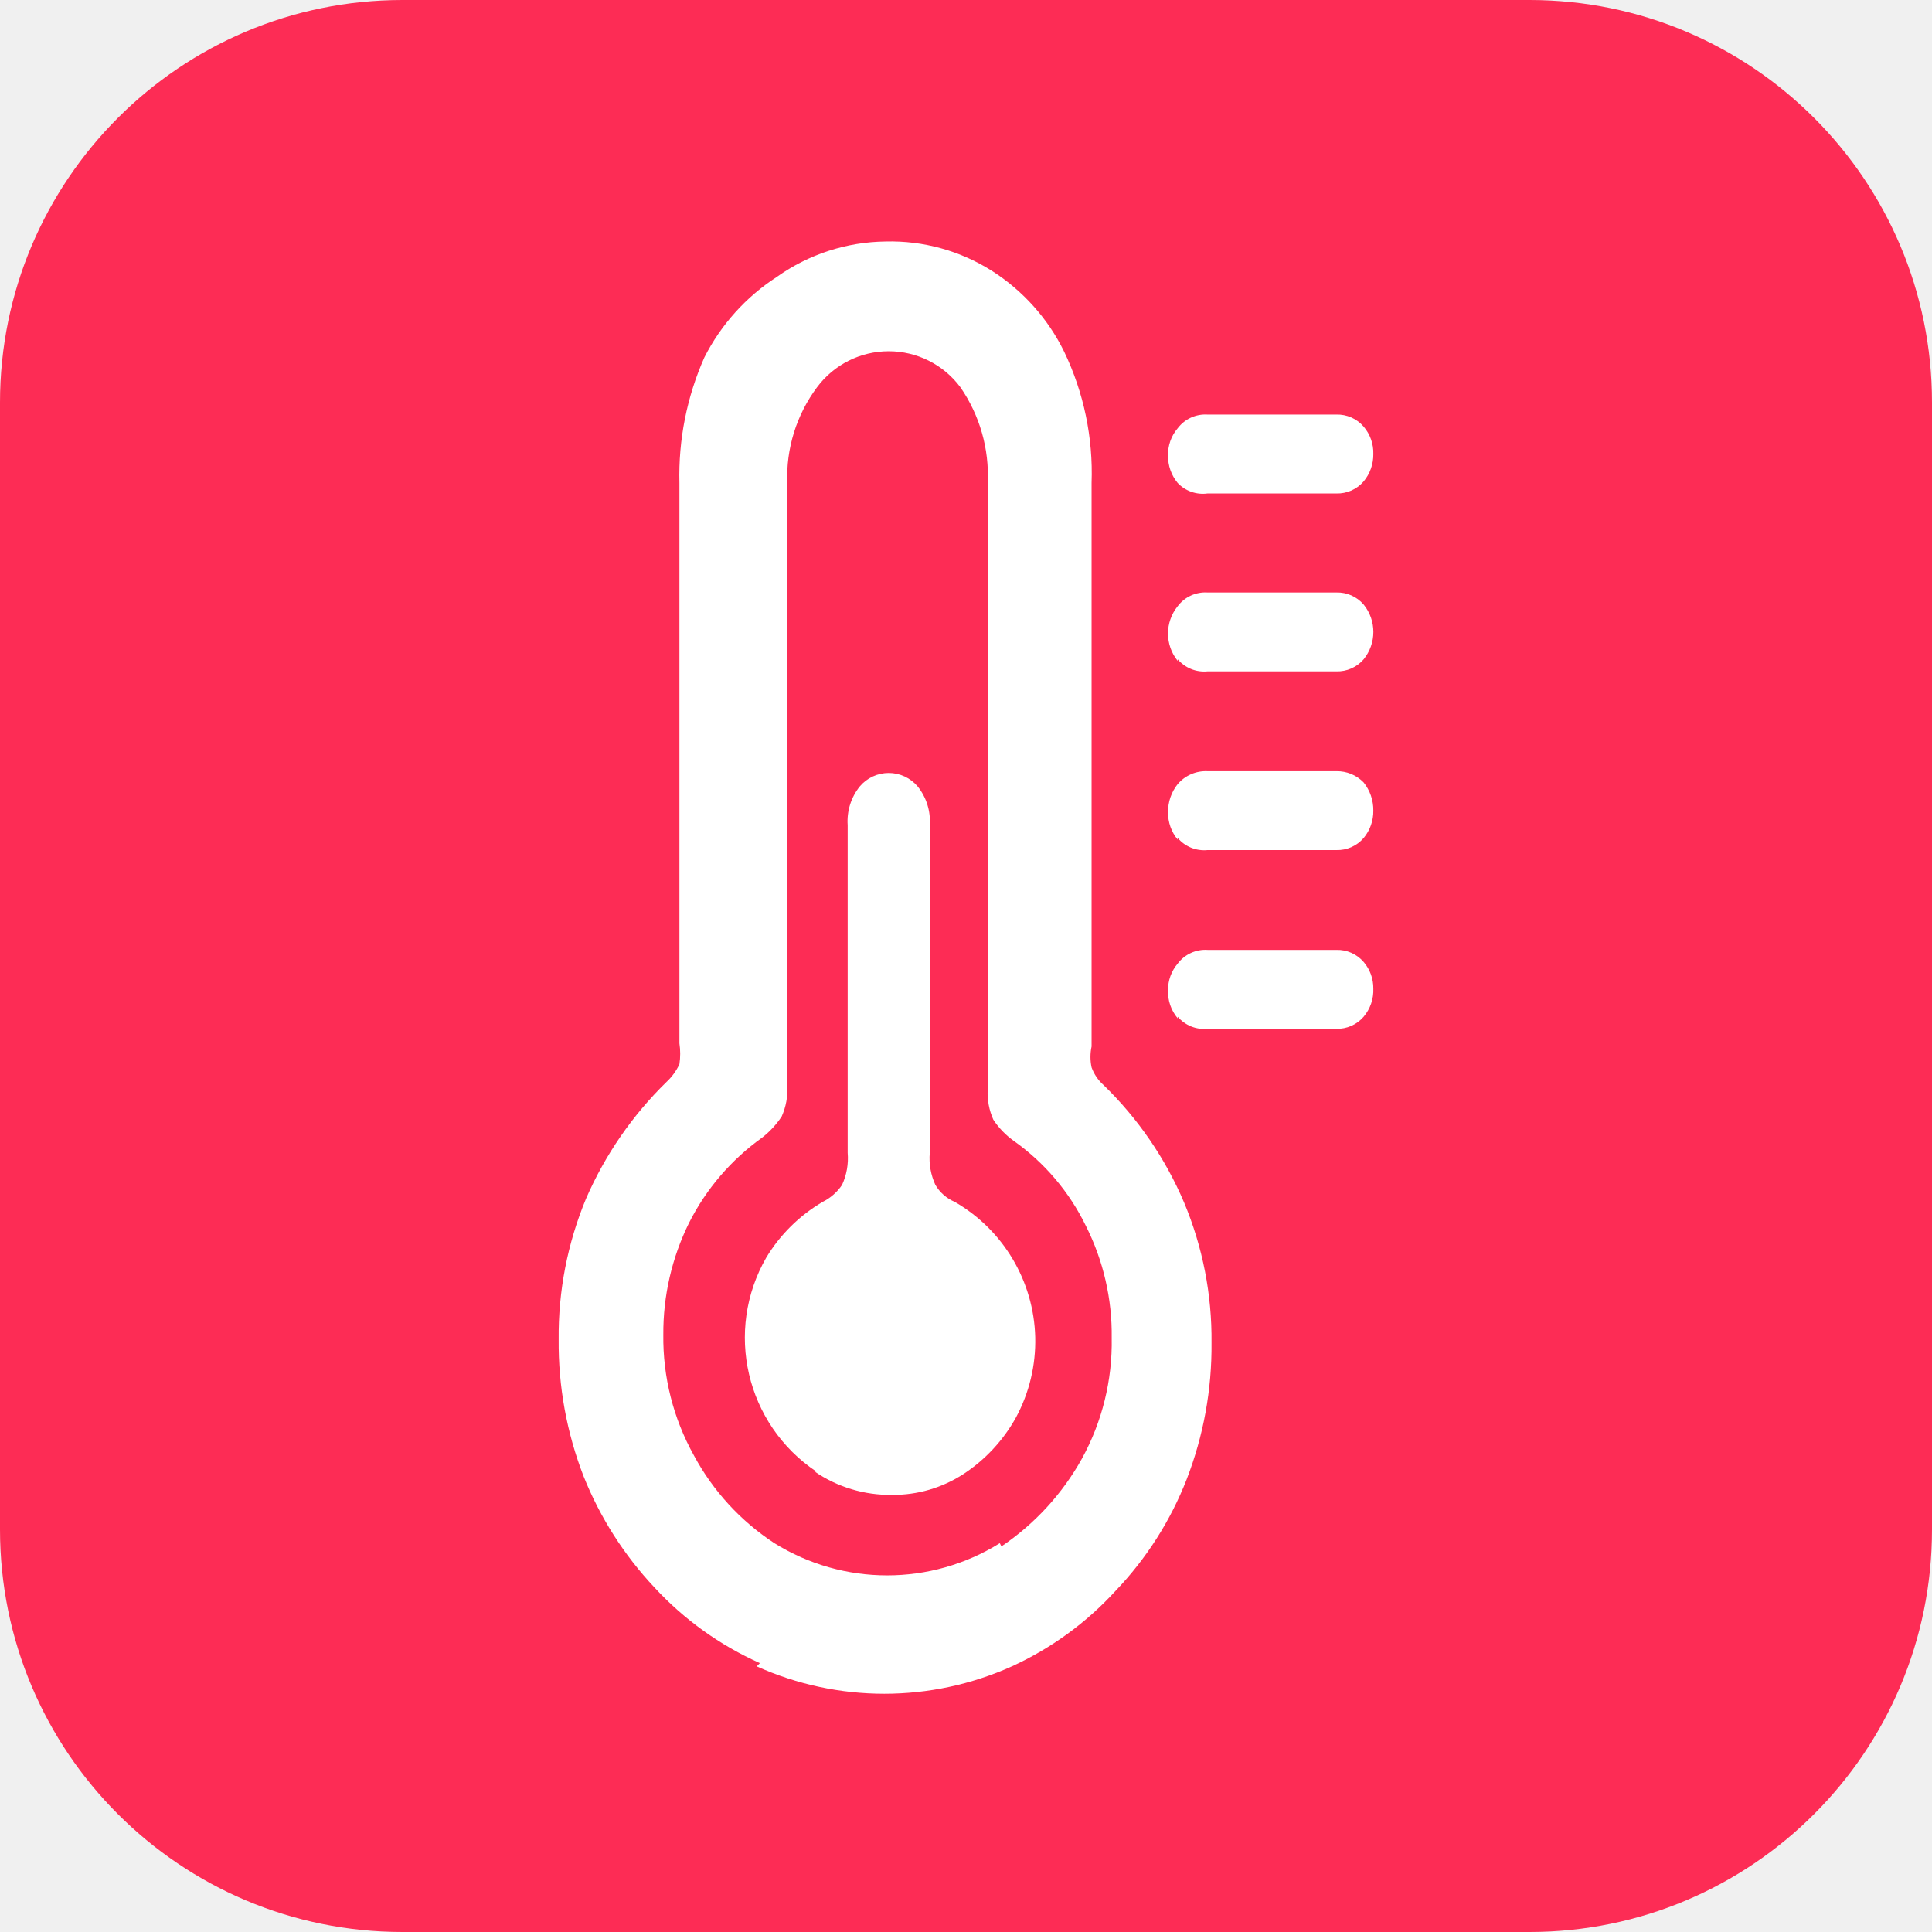
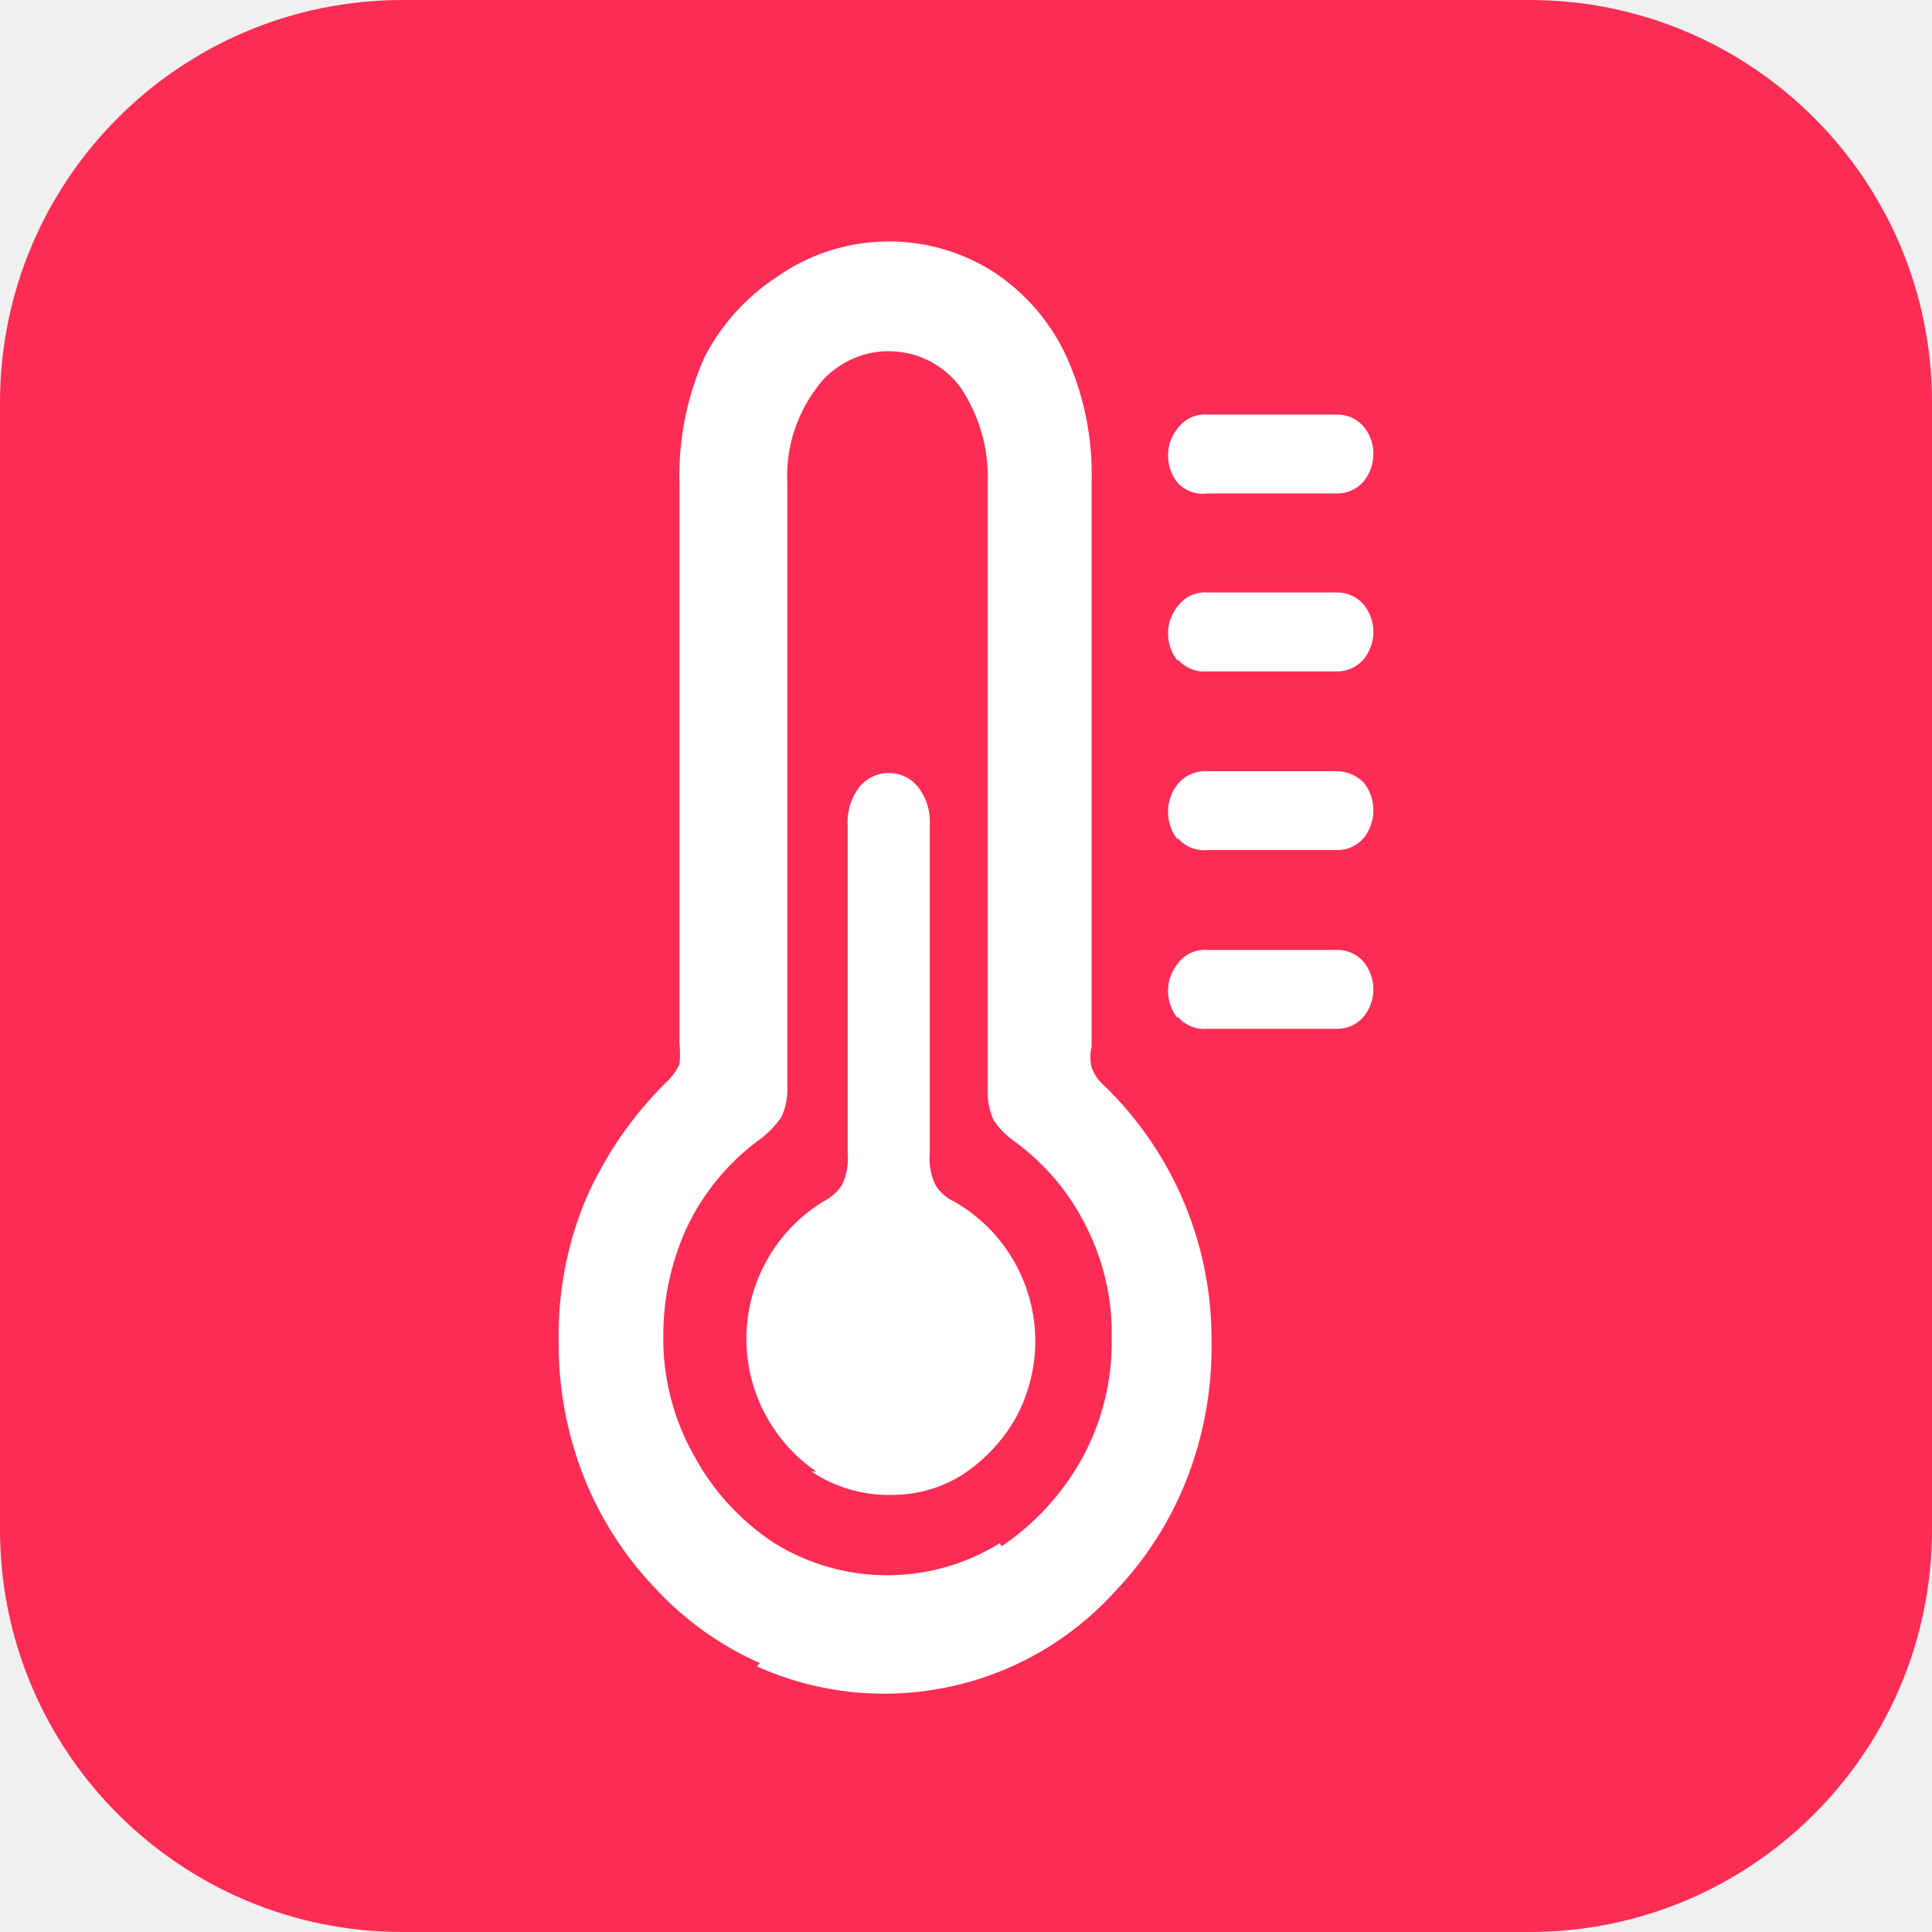
<svg xmlns="http://www.w3.org/2000/svg" id="Layer_1" data-name="Layer 1" viewBox="0 0 24 24">
  <rect width="24" height="24" rx="5" style="fill:#fd2c55" />
-   <path d="M9.44,20.66a4,4,0,0,1-1.31-.94,4.4,4.4,0,0,1-.88-1.38,4.58,4.58,0,0,1-.31-1.7,4.44,4.44,0,0,1,.34-1.75,4.58,4.58,0,0,1,1-1.45.71.71,0,0,0,.16-.22.88.88,0,0,0,0-.26V6a3.62,3.62,0,0,1,.31-1.56,2.58,2.58,0,0,1,.9-1A2.38,2.38,0,0,1,11,3a2.35,2.35,0,0,1,1.33.37,2.49,2.49,0,0,1,.89,1A3.48,3.48,0,0,1,13.56,6v7a.62.62,0,0,0,0,.26.54.54,0,0,0,.15.22,4.46,4.46,0,0,1,1,1.46,4.39,4.39,0,0,1,.34,1.74,4.58,4.58,0,0,1-.31,1.7,4.23,4.23,0,0,1-.88,1.38,4,4,0,0,1-1.29.94,3.86,3.86,0,0,1-3.17,0Zm3-1.45a3.18,3.18,0,0,0,1-1.09,3,3,0,0,0,.37-1.5,3,3,0,0,0-.32-1.39,2.79,2.79,0,0,0-.9-1.06,1,1,0,0,1-.25-.26.81.81,0,0,1-.07-.38V6a1.93,1.93,0,0,0-.34-1.19,1.11,1.11,0,0,0-1.78,0A1.87,1.87,0,0,0,9.78,6v7.49a.81.81,0,0,1-.07.38,1.11,1.11,0,0,1-.24.26,2.91,2.91,0,0,0-.91,1.06,3.09,3.09,0,0,0-.32,1.39,3,3,0,0,0,.38,1.5,3,3,0,0,0,1,1.09,2.65,2.65,0,0,0,2.8,0Zm-2.3-.93a2,2,0,0,1-.62-2.66,2,2,0,0,1,.7-.69.63.63,0,0,0,.24-.21.79.79,0,0,0,.07-.4V10.25a.69.69,0,0,1,.15-.48.47.47,0,0,1,.72,0,.69.69,0,0,1,.15.48v4.07a.79.79,0,0,0,.07.4.51.51,0,0,0,.24.21,2,2,0,0,1,1,1.68,2,2,0,0,1-.24,1,2,2,0,0,1-.65.7,1.6,1.6,0,0,1-.89.26A1.66,1.66,0,0,1,10.12,18.28ZM14.63,6a.52.52,0,0,1-.12-.34.5.5,0,0,1,.12-.34A.43.43,0,0,1,15,5.15H16.6a.43.43,0,0,1,.34.15.5.5,0,0,1,.12.34.52.52,0,0,1-.12.34.43.43,0,0,1-.34.15H15A.43.43,0,0,1,14.63,6Zm0,2.21a.54.54,0,0,1,0-.68A.43.43,0,0,1,15,7.36H16.6a.43.43,0,0,1,.34.15.54.54,0,0,1,0,.68.43.43,0,0,1-.34.15H15A.43.43,0,0,1,14.63,8.19Zm0,2.22a.52.52,0,0,1-.12-.34.55.55,0,0,1,.12-.35A.46.46,0,0,1,15,9.58H16.6a.46.46,0,0,1,.34.14.55.55,0,0,1,.12.35.52.52,0,0,1-.12.34.43.43,0,0,1-.34.15H15A.43.43,0,0,1,14.63,10.41Zm0,2.22a.51.51,0,0,1-.12-.35.5.5,0,0,1,.12-.33A.43.43,0,0,1,15,11.8H16.6a.43.43,0,0,1,.34.15.5.5,0,0,1,.12.33.51.51,0,0,1-.12.35.43.43,0,0,1-.34.15H15A.43.43,0,0,1,14.63,12.63Z" style="fill:#fff" />
+   <path d="M9.44,20.66a3.94,3.94,0,0,1-1.31-.94,4.27,4.27,0,0,1-.88-1.38,4.49,4.49,0,0,1-.31-1.7,4.37,4.37,0,0,1,.34-1.75,4.7,4.7,0,0,1,1-1.45.69.69,0,0,0,.16-.22,1.13,1.13,0,0,0,0-.26V6a3.63,3.63,0,0,1,.31-1.56,2.63,2.63,0,0,1,.9-1,2.42,2.42,0,0,1,2.68-.07,2.53,2.53,0,0,1,.89,1A3.54,3.54,0,0,1,13.56,6v7a.57.57,0,0,0,0,.26.54.54,0,0,0,.15.22,4.38,4.38,0,0,1,1.34,3.2,4.49,4.49,0,0,1-.31,1.7,4.27,4.27,0,0,1-.88,1.38,3.87,3.87,0,0,1-4.46.94Zm3-1.45a3.17,3.17,0,0,0,1-1.09,3,3,0,0,0,.37-1.5,2.93,2.93,0,0,0-.32-1.39,2.89,2.89,0,0,0-.9-1.06,1,1,0,0,1-.25-.26.83.83,0,0,1-.07-.38V6a2,2,0,0,0-.34-1.19,1.11,1.11,0,0,0-1.55-.23,1,1,0,0,0-.23.23A1.82,1.82,0,0,0,9.78,6v7.49a.83.83,0,0,1-.07.38,1.2,1.2,0,0,1-.24.26,2.91,2.91,0,0,0-.91,1.06,3.18,3.18,0,0,0-.32,1.39,2.94,2.94,0,0,0,.38,1.5,3,3,0,0,0,1,1.09,2.66,2.66,0,0,0,2.8,0Zm-2.3-.93a2,2,0,0,1,.08-3.35.61.61,0,0,0,.24-.21.77.77,0,0,0,.07-.4V10.25a.71.71,0,0,1,.15-.48.47.47,0,0,1,.66-.06l.06.06a.71.71,0,0,1,.15.48v4.07a.77.77,0,0,0,.07.4.54.54,0,0,0,.24.21,2,2,0,0,1,1,1.68,2,2,0,0,1-.24,1,2.07,2.07,0,0,1-.65.7,1.63,1.63,0,0,1-.89.26,1.72,1.72,0,0,1-1-.29ZM14.63,6a.54.54,0,0,1-.12-.34.52.52,0,0,1,.12-.34A.42.42,0,0,1,15,5.15h1.6a.43.43,0,0,1,.34.15.52.52,0,0,1,.12.34.54.54,0,0,1-.12.34.43.43,0,0,1-.34.15H15A.43.43,0,0,1,14.63,6Zm0,2.21a.54.54,0,0,1,0-.68A.42.42,0,0,1,15,7.36h1.6a.43.43,0,0,1,.34.15.54.54,0,0,1,0,.68.43.43,0,0,1-.34.15H15a.43.43,0,0,1-.37-.15Zm0,2.22a.54.54,0,0,1-.12-.34.55.55,0,0,1,.12-.35A.44.44,0,0,1,15,9.58h1.6a.48.48,0,0,1,.34.14.55.55,0,0,1,.12.35.54.54,0,0,1-.12.34.43.43,0,0,1-.34.15H15a.43.43,0,0,1-.37-.15Zm0,2.22a.54.54,0,0,1,0-.68A.42.42,0,0,1,15,11.8h1.6a.43.43,0,0,1,.34.15.54.54,0,0,1,0,.68.43.43,0,0,1-.34.15H15a.43.43,0,0,1-.37-.15Z" style="fill:#fff" />
</svg>
